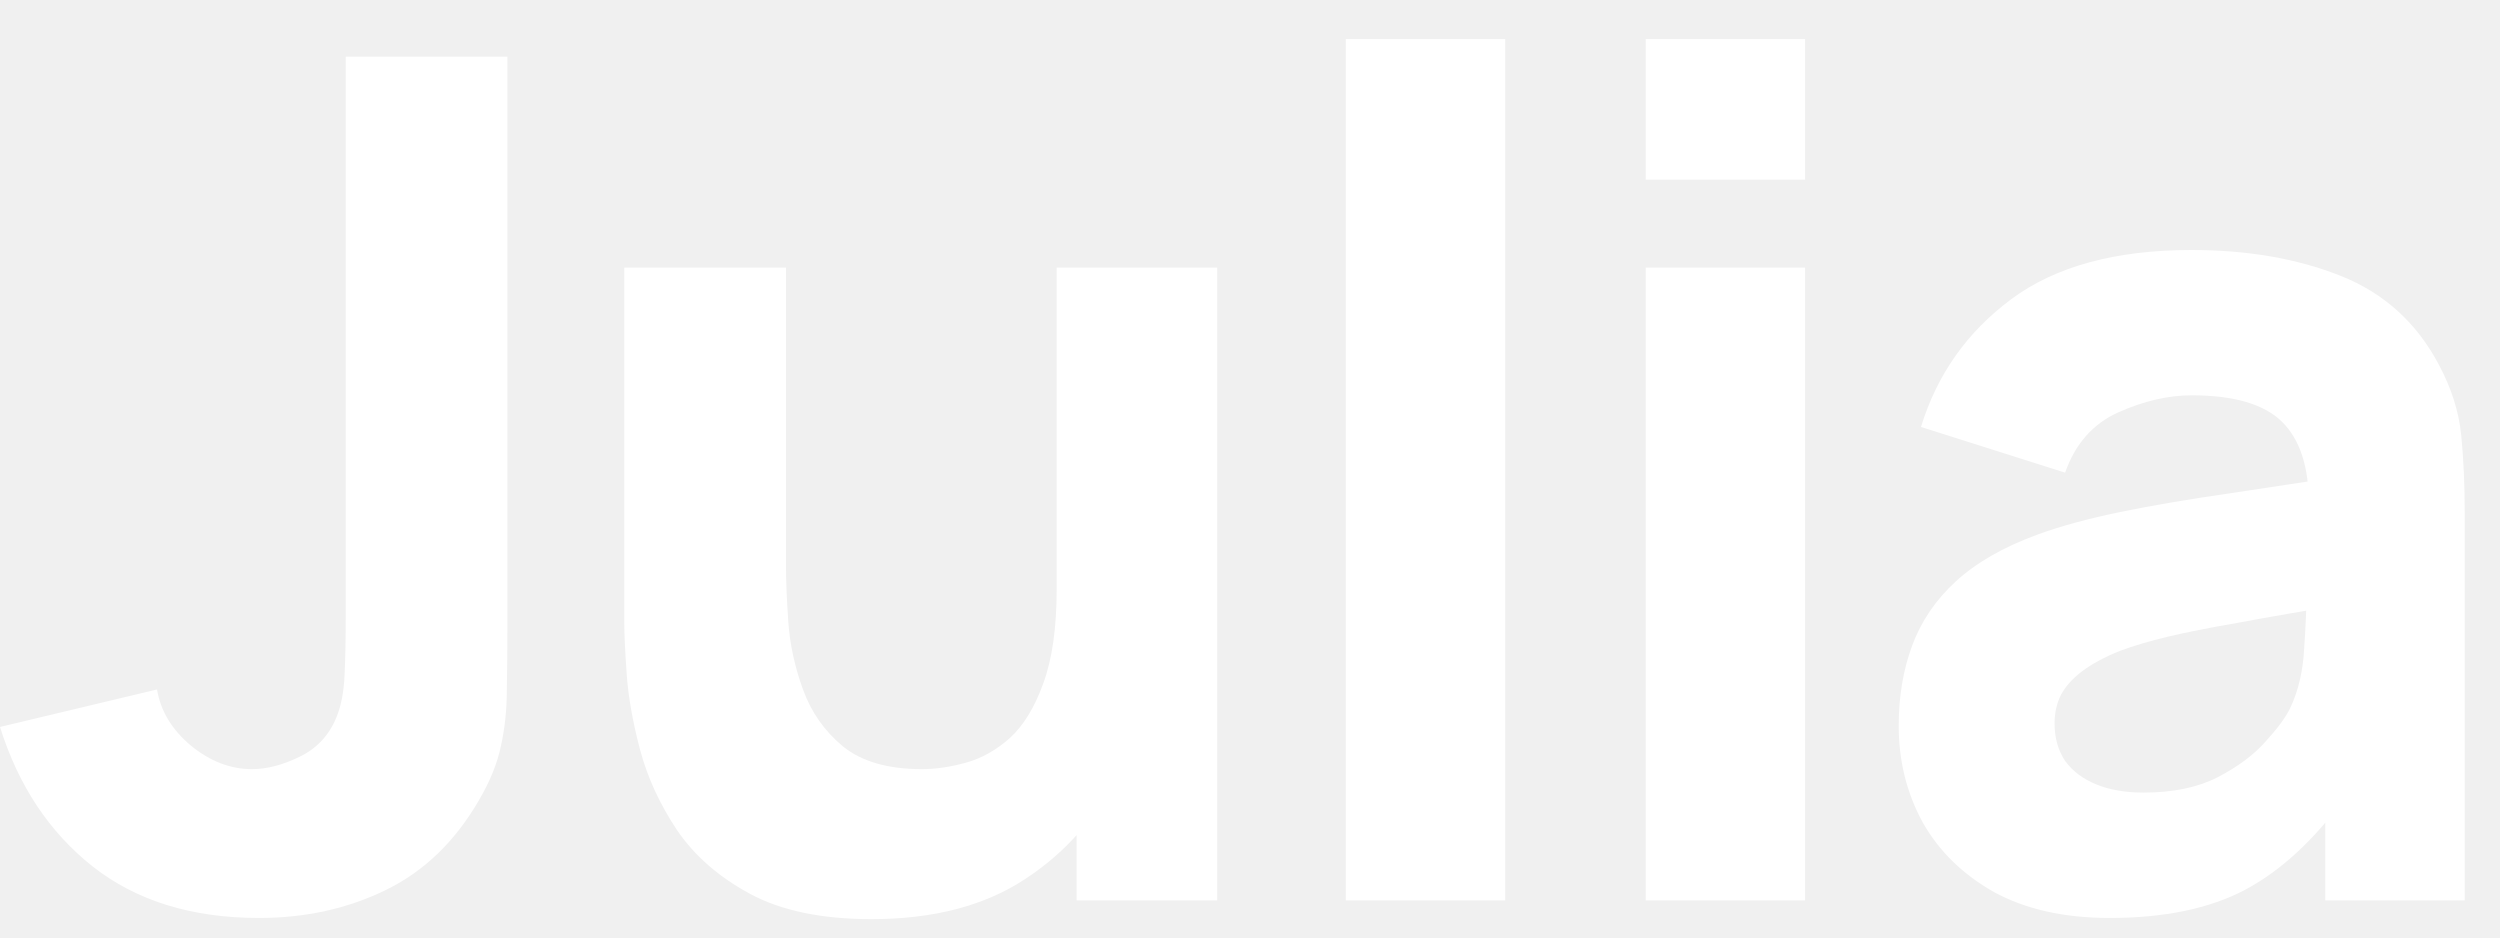
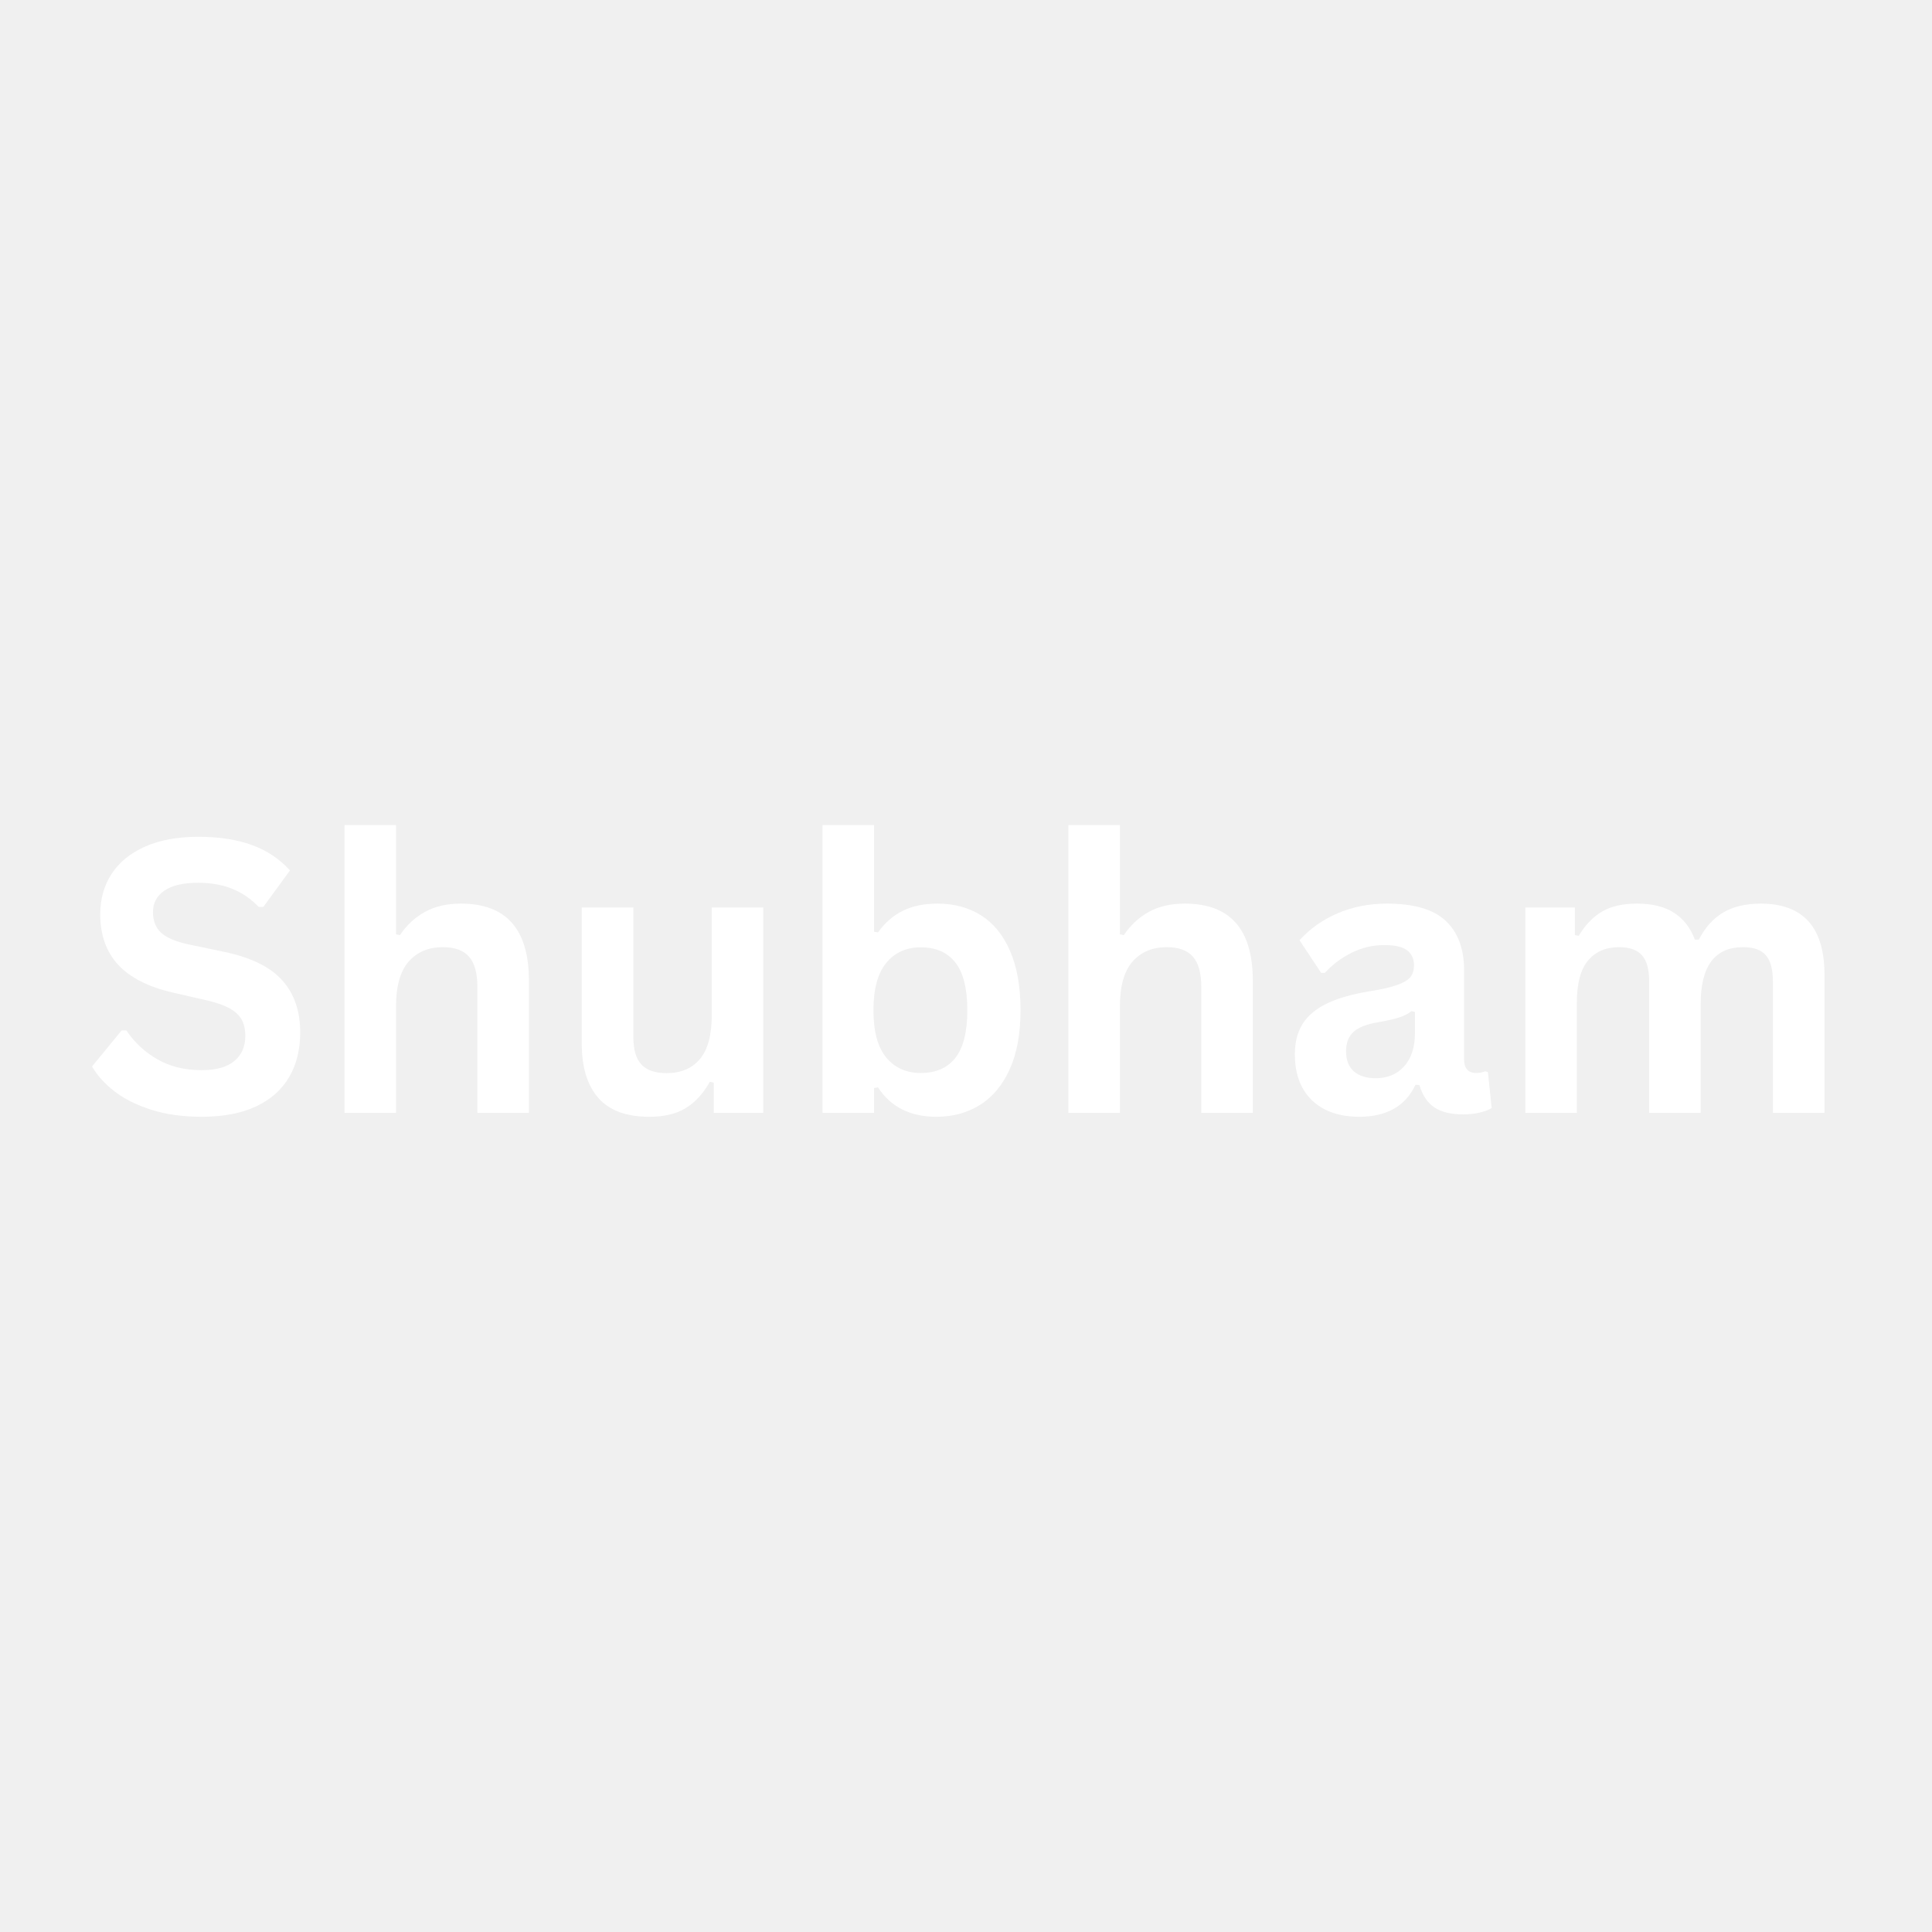
- <svg xmlns="http://www.w3.org/2000/svg" width="64" height="24" viewBox="0 0 64 24" fill="none">
-   <path d="M6.63 23.5C4.91 23.5 3.49 23.06 2.37 22.18C1.26 21.3 0.47 20.11 0 18.61L4.02 17.65C4.11 18.2 4.4 18.68 4.89 19.09C5.38 19.49 5.9 19.69 6.45 19.69C6.83 19.69 7.235 19.585 7.665 19.375C8.105 19.165 8.42 18.83 8.61 18.37C8.73 18.08 8.8 17.725 8.82 17.305C8.84 16.885 8.85 16.4 8.85 15.85V1.45H12.99V15.85C12.99 16.54 12.985 17.14 12.975 17.65C12.975 18.16 12.925 18.64 12.825 19.09C12.735 19.53 12.55 19.99 12.27 20.47C11.66 21.53 10.865 22.3 9.885 22.78C8.905 23.26 7.82 23.5 6.63 23.5Z" fill="white" />
-   <path d="M22.311 23.53C21.041 23.53 20.006 23.315 19.206 22.885C18.406 22.455 17.781 21.91 17.331 21.25C16.891 20.59 16.576 19.905 16.386 19.195C16.196 18.475 16.081 17.82 16.041 17.23C16.001 16.64 15.981 16.21 15.981 15.94V6.85H20.121V14.5C20.121 14.87 20.141 15.345 20.181 15.925C20.221 16.495 20.346 17.07 20.556 17.65C20.766 18.23 21.106 18.715 21.576 19.105C22.056 19.495 22.731 19.69 23.601 19.69C23.951 19.69 24.326 19.635 24.726 19.525C25.126 19.415 25.501 19.205 25.851 18.895C26.201 18.575 26.486 18.11 26.706 17.5C26.936 16.88 27.051 16.07 27.051 15.07L29.391 16.18C29.391 17.46 29.131 18.66 28.611 19.78C28.091 20.9 27.306 21.805 26.256 22.495C25.216 23.185 23.901 23.53 22.311 23.53ZM27.561 23.05V17.68H27.051V6.85H31.161V23.05H27.561Z" fill="white" />
-   <path d="M34.453 23.05V1H38.533V23.05H34.453Z" fill="white" />
-   <path d="M42.13 4.6V1H46.21V4.6H42.13ZM42.13 23.05V6.85H46.21V23.05H42.13Z" fill="white" />
-   <path d="M54.007 23.5C52.847 23.5 51.862 23.28 51.052 22.84C50.252 22.39 49.642 21.795 49.222 21.055C48.812 20.305 48.607 19.48 48.607 18.58C48.607 17.83 48.722 17.145 48.952 16.525C49.182 15.905 49.552 15.36 50.062 14.89C50.582 14.41 51.277 14.01 52.147 13.69C52.747 13.47 53.462 13.275 54.292 13.105C55.122 12.935 56.062 12.775 57.112 12.625C58.162 12.465 59.317 12.29 60.577 12.1L59.107 12.91C59.107 11.95 58.877 11.245 58.417 10.795C57.957 10.345 57.187 10.12 56.107 10.12C55.507 10.12 54.882 10.265 54.232 10.555C53.582 10.845 53.127 11.36 52.867 12.1L49.177 10.93C49.587 9.59 50.357 8.5 51.487 7.66C52.617 6.82 54.157 6.4 56.107 6.4C57.537 6.4 58.807 6.62 59.917 7.06C61.027 7.5 61.867 8.26 62.437 9.34C62.757 9.94 62.947 10.54 63.007 11.14C63.067 11.74 63.097 12.41 63.097 13.15V23.05H59.527V19.72L60.037 20.41C59.247 21.5 58.392 22.29 57.472 22.78C56.562 23.26 55.407 23.5 54.007 23.5ZM54.877 20.29C55.627 20.29 56.257 20.16 56.767 19.9C57.287 19.63 57.697 19.325 57.997 18.985C58.307 18.645 58.517 18.36 58.627 18.13C58.837 17.69 58.957 17.18 58.987 16.6C59.027 16.01 59.047 15.52 59.047 15.13L60.247 15.43C59.037 15.63 58.057 15.8 57.307 15.94C56.557 16.07 55.952 16.19 55.492 16.3C55.032 16.41 54.627 16.53 54.277 16.66C53.877 16.82 53.552 16.995 53.302 17.185C53.062 17.365 52.882 17.565 52.762 17.785C52.652 18.005 52.597 18.25 52.597 18.52C52.597 18.89 52.687 19.21 52.867 19.48C53.057 19.74 53.322 19.94 53.662 20.08C54.002 20.22 54.407 20.29 54.877 20.29Z" fill="white" />
+ <svg xmlns="http://www.w3.org/2000/svg" width="500" zoomAndPan="magnify" viewBox="0 0 375 375" height="500" preserveAspectRatio="xMidYMid meet" version="1.0">
+   <defs>
+     <g />
+   </defs>
+   <g fill="#ffffff" fill-opacity="1">
+     <g transform="translate(15.73828, 216)">
+       <g>
+         <path d="M 23.422 0.766 C 19.754 0.766 16.492 0.312 13.641 -0.594 C 10.785 -1.5 8.406 -2.688 6.5 -4.156 C 4.602 -5.625 3.145 -7.238 2.125 -9 L 7.875 -16 L 8.781 -16 C 10.375 -13.645 12.391 -11.77 14.828 -10.375 C 17.273 -8.977 20.141 -8.281 23.422 -8.281 C 26.211 -8.281 28.316 -8.867 29.734 -10.047 C 31.16 -11.223 31.875 -12.848 31.875 -14.922 C 31.875 -16.172 31.645 -17.219 31.188 -18.062 C 30.727 -18.906 29.969 -19.629 28.906 -20.234 C 27.844 -20.836 26.41 -21.352 24.609 -21.781 L 17.812 -23.344 C 13.07 -24.426 9.535 -26.223 7.203 -28.734 C 4.879 -31.254 3.719 -34.523 3.719 -38.547 C 3.719 -41.535 4.461 -44.16 5.953 -46.422 C 7.453 -48.691 9.629 -50.453 12.484 -51.703 C 15.336 -52.953 18.754 -53.578 22.734 -53.578 C 26.797 -53.578 30.281 -53.039 33.188 -51.969 C 36.094 -50.906 38.547 -49.266 40.547 -47.047 L 35.375 -39.969 L 34.469 -39.969 C 32.977 -41.531 31.27 -42.703 29.344 -43.484 C 27.414 -44.266 25.211 -44.656 22.734 -44.656 C 19.859 -44.656 17.676 -44.148 16.188 -43.141 C 14.695 -42.129 13.953 -40.734 13.953 -38.953 C 13.953 -37.285 14.473 -35.957 15.516 -34.969 C 16.566 -33.988 18.379 -33.223 20.953 -32.672 L 27.891 -31.219 C 33.023 -30.133 36.75 -28.297 39.062 -25.703 C 41.375 -23.117 42.531 -19.742 42.531 -15.578 C 42.531 -12.273 41.816 -9.398 40.391 -6.953 C 38.973 -4.504 36.832 -2.602 33.969 -1.25 C 31.102 0.094 27.586 0.766 23.422 0.766 Z M 23.422 0.766 " />
+       </g>
+     </g>
+   </g>
+   <g fill="#ffffff" fill-opacity="1">
+     <g transform="translate(61.1163, 216)">
+       <g>
+         <path d="M 5.75 0 L 5.75 -55.859 L 15.75 -55.859 L 15.75 -34.656 L 16.516 -34.5 C 17.836 -36.457 19.461 -37.961 21.391 -39.016 C 23.316 -40.078 25.641 -40.609 28.359 -40.609 C 37.148 -40.609 41.547 -35.625 41.547 -25.656 L 41.547 0 L 31.547 0 L 31.547 -24.391 C 31.547 -27.109 31.004 -29.082 29.922 -30.312 C 28.836 -31.539 27.148 -32.156 24.859 -32.156 C 22.066 -32.156 19.848 -31.223 18.203 -29.359 C 16.566 -27.492 15.75 -24.582 15.75 -20.625 L 15.75 0 Z M 5.75 0 " />
+       </g>
+     </g>
+   </g>
+   <g fill="#ffffff" fill-opacity="1">
+     <g transform="translate(107.795, 216)">
+       <g>
+         <path d="M 18.25 0.766 C 13.77 0.766 10.461 -0.457 8.328 -2.906 C 6.191 -5.352 5.125 -8.863 5.125 -13.438 L 5.125 -39.859 L 15.141 -39.859 L 15.141 -14.703 C 15.141 -12.273 15.66 -10.5 16.703 -9.375 C 17.754 -8.258 19.379 -7.703 21.578 -7.703 C 24.348 -7.703 26.504 -8.609 28.047 -10.422 C 29.586 -12.242 30.359 -15.102 30.359 -19 L 30.359 -39.859 L 40.359 -39.859 L 40.359 0 L 30.75 0 L 30.75 -5.859 L 29.984 -6.031 C 28.711 -3.75 27.156 -2.047 25.312 -0.922 C 23.469 0.203 21.113 0.766 18.25 0.766 Z M 18.25 0.766 " />
+       </g>
+     </g>
+   </g>
+   <g fill="#ffffff" fill-opacity="1">
+     <g transform="translate(153.8956, 216)">
+       <g>
+         <path d="M 27.859 0.766 C 22.773 0.766 18.992 -1.141 16.516 -4.953 L 15.75 -4.812 L 15.75 0 L 5.75 0 L 5.75 -55.859 L 15.75 -55.859 L 15.75 -35.156 L 16.516 -35.016 C 17.891 -36.922 19.508 -38.328 21.375 -39.234 C 23.238 -40.148 25.473 -40.609 28.078 -40.609 C 31.305 -40.609 34.125 -39.848 36.531 -38.328 C 38.938 -36.816 40.812 -34.516 42.156 -31.422 C 43.508 -28.328 44.188 -24.488 44.188 -19.906 C 44.188 -15.375 43.488 -11.562 42.094 -8.469 C 40.695 -5.375 38.77 -3.062 36.312 -1.531 C 33.852 0 31.035 0.766 27.859 0.766 Z M 24.828 -7.734 C 27.766 -7.734 30.004 -8.711 31.547 -10.672 C 33.086 -12.641 33.859 -15.719 33.859 -19.906 C 33.859 -24.125 33.086 -27.211 31.547 -29.172 C 30.004 -31.141 27.766 -32.125 24.828 -32.125 C 22.004 -32.125 19.766 -31.109 18.109 -29.078 C 16.461 -27.055 15.641 -24 15.641 -19.906 C 15.641 -15.812 16.461 -12.758 18.109 -10.75 C 19.766 -8.738 22.004 -7.734 24.828 -7.734 Z M 24.828 -7.734 " />
+       </g>
+     </g>
+   </g>
+   <g fill="#ffffff" fill-opacity="1">
+     <g transform="translate(201.622, 216)">
+       <g>
+         <path d="M 5.75 0 L 5.75 -55.859 L 15.75 -55.859 L 15.75 -34.656 L 16.516 -34.5 C 17.836 -36.457 19.461 -37.961 21.391 -39.016 C 23.316 -40.078 25.641 -40.609 28.359 -40.609 C 37.148 -40.609 41.547 -35.625 41.547 -25.656 L 41.547 0 L 31.547 0 L 31.547 -24.391 C 31.547 -27.109 31.004 -29.082 29.922 -30.312 C 28.836 -31.539 27.148 -32.156 24.859 -32.156 C 22.066 -32.156 19.848 -31.223 18.203 -29.359 C 16.566 -27.492 15.75 -24.582 15.75 -20.625 L 15.75 0 Z M 5.75 0 " />
+       </g>
+     </g>
+   </g>
+   <g fill="#ffffff" fill-opacity="1">
+     <g transform="translate(248.3006, 216)">
+       <g>
+         <path d="M 15.531 0.766 C 12.977 0.766 10.766 0.297 8.891 -0.641 C 7.016 -1.586 5.566 -2.969 4.547 -4.781 C 3.535 -6.602 3.031 -8.789 3.031 -11.344 C 3.031 -13.707 3.535 -15.688 4.547 -17.281 C 5.566 -18.883 7.133 -20.195 9.25 -21.219 C 11.375 -22.25 14.145 -23.039 17.562 -23.594 C 19.945 -23.977 21.758 -24.398 23 -24.859 C 24.238 -25.316 25.07 -25.832 25.5 -26.406 C 25.938 -26.988 26.156 -27.727 26.156 -28.625 C 26.156 -29.895 25.707 -30.867 24.812 -31.547 C 23.926 -32.223 22.445 -32.562 20.375 -32.562 C 18.164 -32.562 16.062 -32.066 14.062 -31.078 C 12.062 -30.086 10.328 -28.785 8.859 -27.172 L 8.125 -27.172 L 3.938 -33.5 C 5.957 -35.738 8.426 -37.484 11.344 -38.734 C 14.258 -39.984 17.441 -40.609 20.891 -40.609 C 26.16 -40.609 29.973 -39.488 32.328 -37.25 C 34.691 -35.008 35.875 -31.832 35.875 -27.719 L 35.875 -10.406 C 35.875 -8.625 36.66 -7.734 38.234 -7.734 C 38.828 -7.734 39.414 -7.844 40 -8.062 L 40.5 -7.906 L 41.234 -0.938 C 40.672 -0.57 39.895 -0.273 38.906 -0.047 C 37.926 0.18 36.844 0.297 35.656 0.297 C 33.281 0.297 31.422 -0.16 30.078 -1.078 C 28.742 -1.992 27.785 -3.43 27.203 -5.391 L 26.453 -5.453 C 24.492 -1.305 20.852 0.766 15.531 0.766 Z M 18.719 -6.719 C 21.031 -6.719 22.879 -7.492 24.266 -9.047 C 25.648 -10.598 26.344 -12.758 26.344 -15.531 L 26.344 -19.578 L 25.656 -19.734 C 25.051 -19.242 24.258 -18.836 23.281 -18.516 C 22.312 -18.191 20.91 -17.875 19.078 -17.562 C 16.91 -17.195 15.348 -16.57 14.391 -15.688 C 13.441 -14.812 12.969 -13.566 12.969 -11.953 C 12.969 -10.242 13.473 -8.941 14.484 -8.047 C 15.492 -7.16 16.906 -6.719 18.719 -6.719 Z M 18.719 -6.719 " />
+       </g>
+     </g>
+   </g>
+   <g fill="#ffffff" fill-opacity="1">
+     <g transform="translate(290.3186, 216)">
+       <g>
+         <path d="M 5.75 0 L 5.75 -39.859 L 15.359 -39.859 L 15.359 -34.5 L 16.109 -34.359 C 17.41 -36.504 18.938 -38.082 20.688 -39.094 C 22.438 -40.102 24.672 -40.609 27.391 -40.609 C 30.398 -40.609 32.816 -40.008 34.641 -38.812 C 36.473 -37.625 37.812 -35.891 38.656 -33.609 L 39.422 -33.609 C 40.648 -35.992 42.234 -37.754 44.172 -38.891 C 46.109 -40.035 48.523 -40.609 51.422 -40.609 C 59.68 -40.609 63.812 -36.008 63.812 -26.812 L 63.812 0 L 53.797 0 L 53.797 -25.547 C 53.797 -27.879 53.336 -29.562 52.422 -30.594 C 51.516 -31.633 50.047 -32.156 48.016 -32.156 C 42.523 -32.156 39.781 -28.484 39.781 -21.141 L 39.781 0 L 29.781 0 L 29.781 -25.547 C 29.781 -27.879 29.312 -29.562 28.375 -30.594 C 27.445 -31.633 25.973 -32.156 23.953 -32.156 C 21.379 -32.156 19.367 -31.289 17.922 -29.562 C 16.473 -27.844 15.75 -25.109 15.75 -21.359 L 15.75 0 Z M 5.75 0 " />
+       </g>
+     </g>
+   </g>
</svg>
